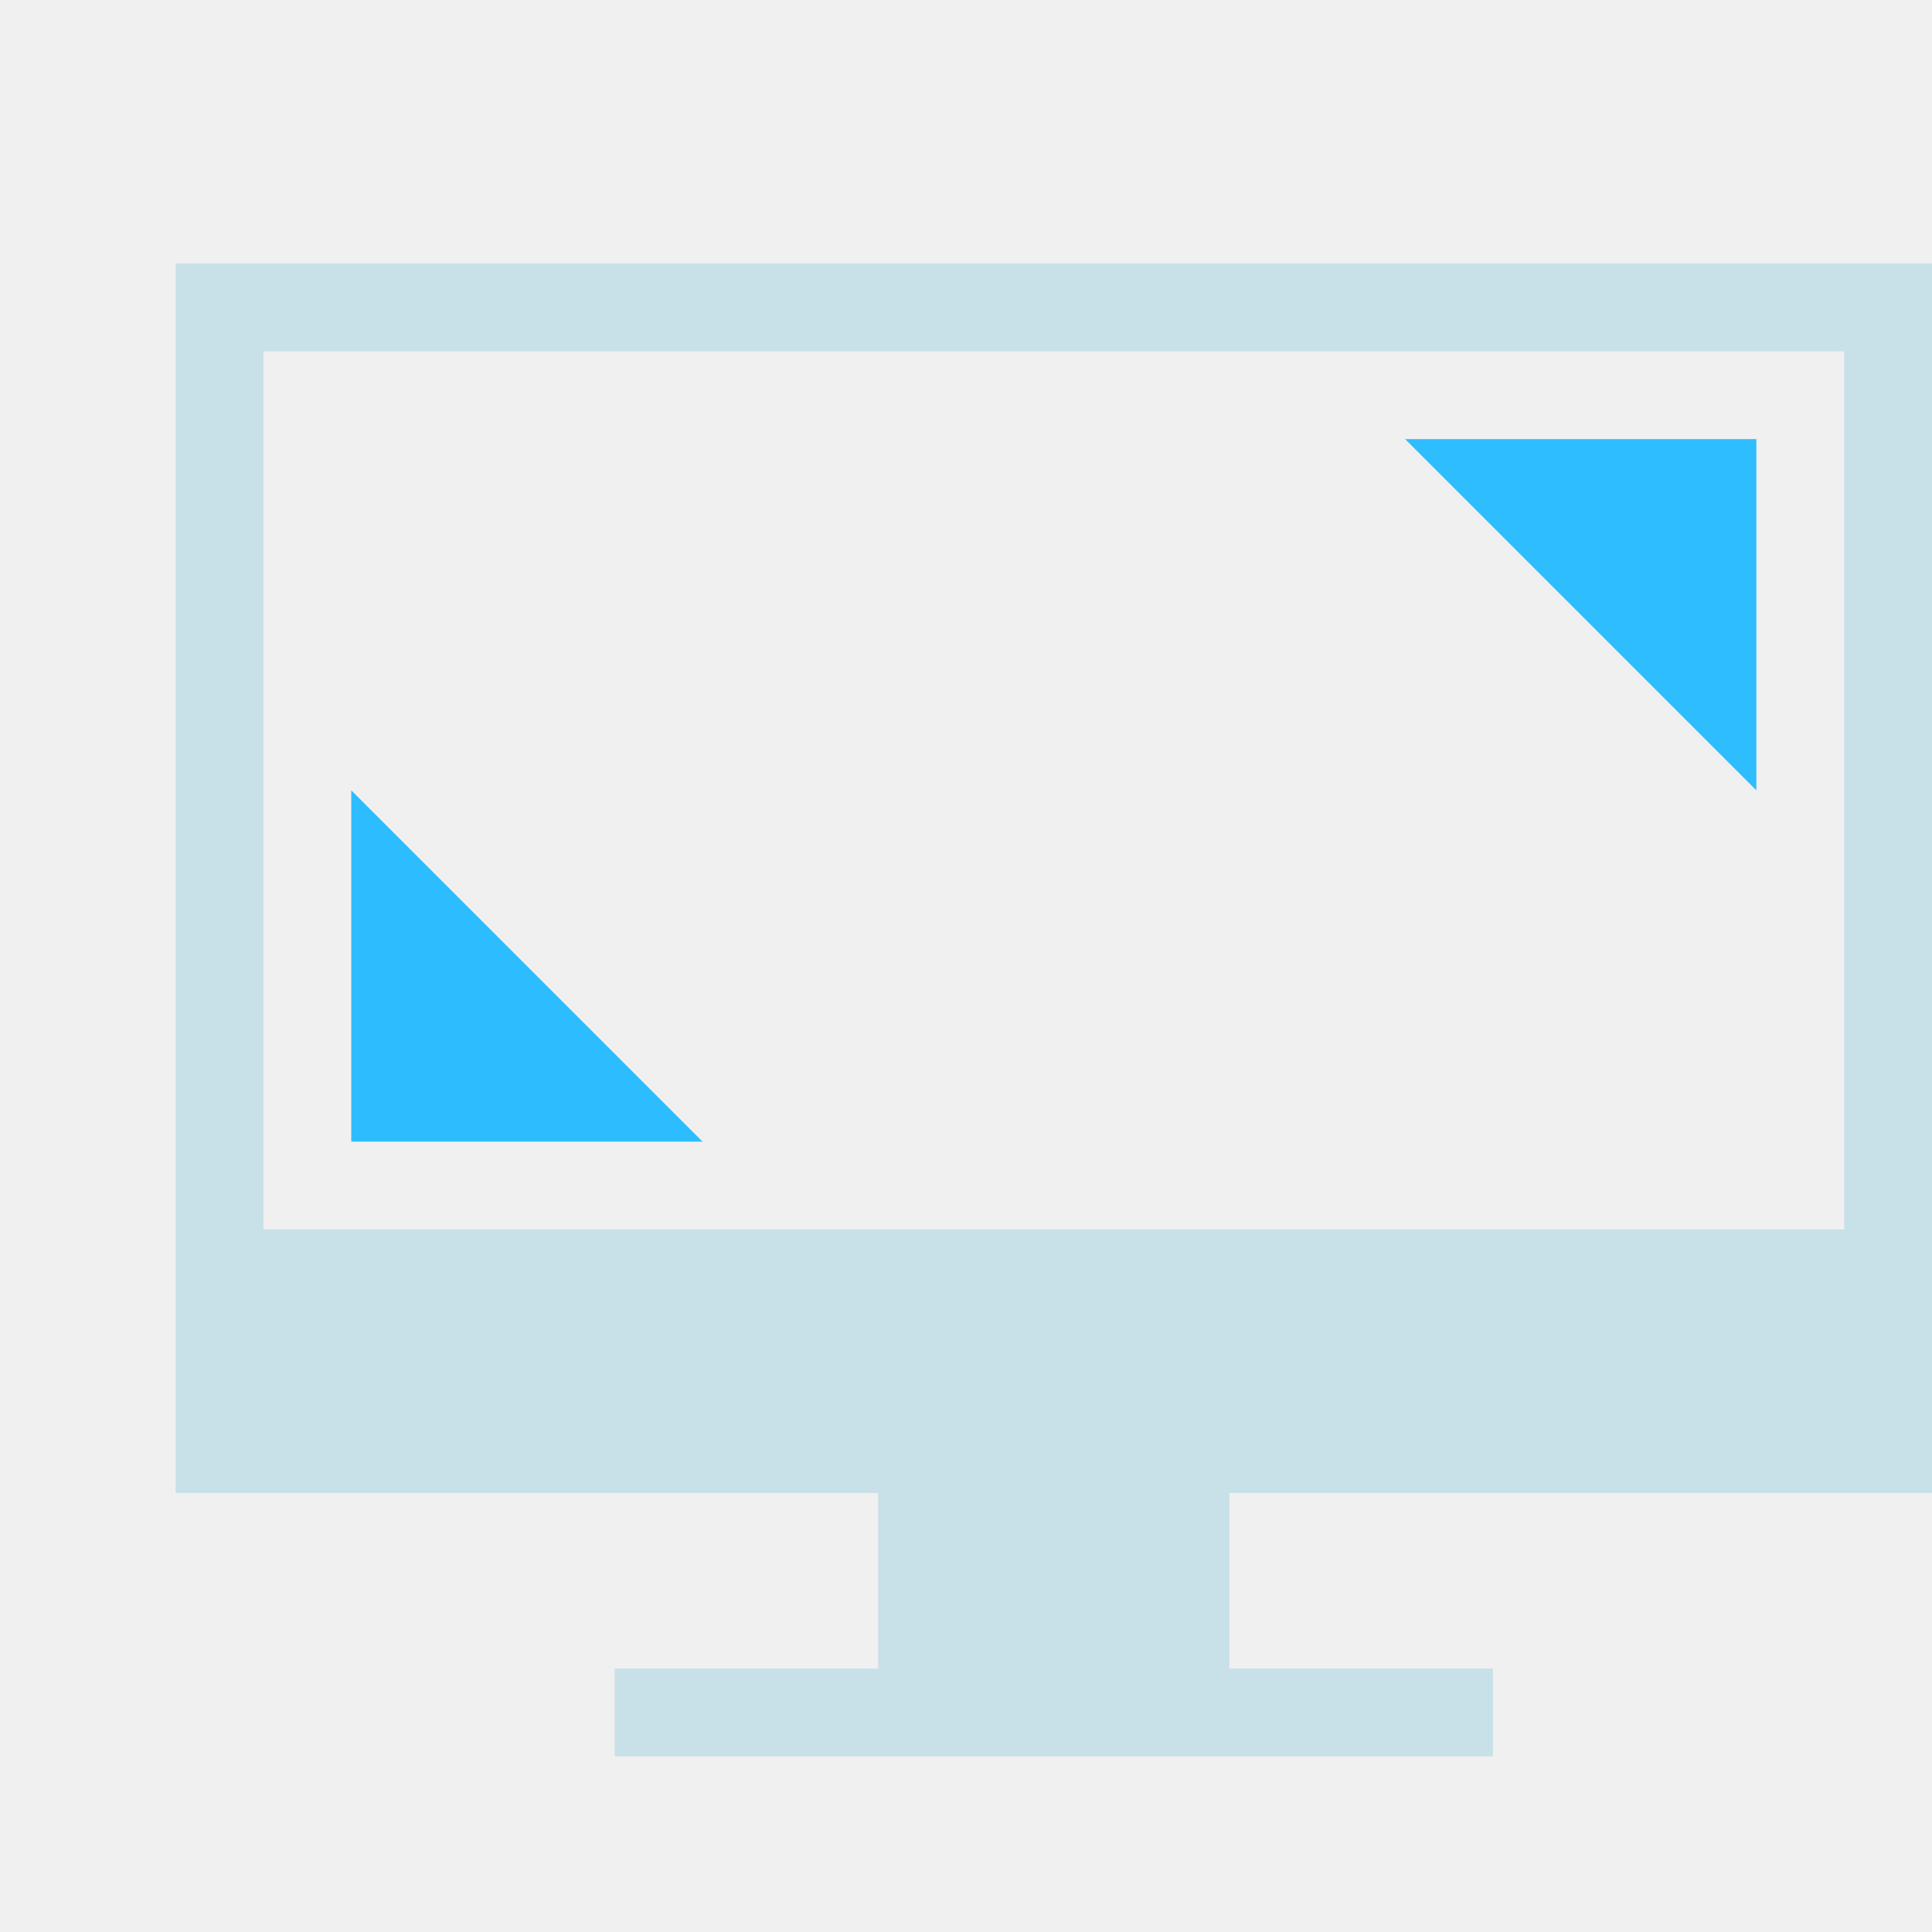
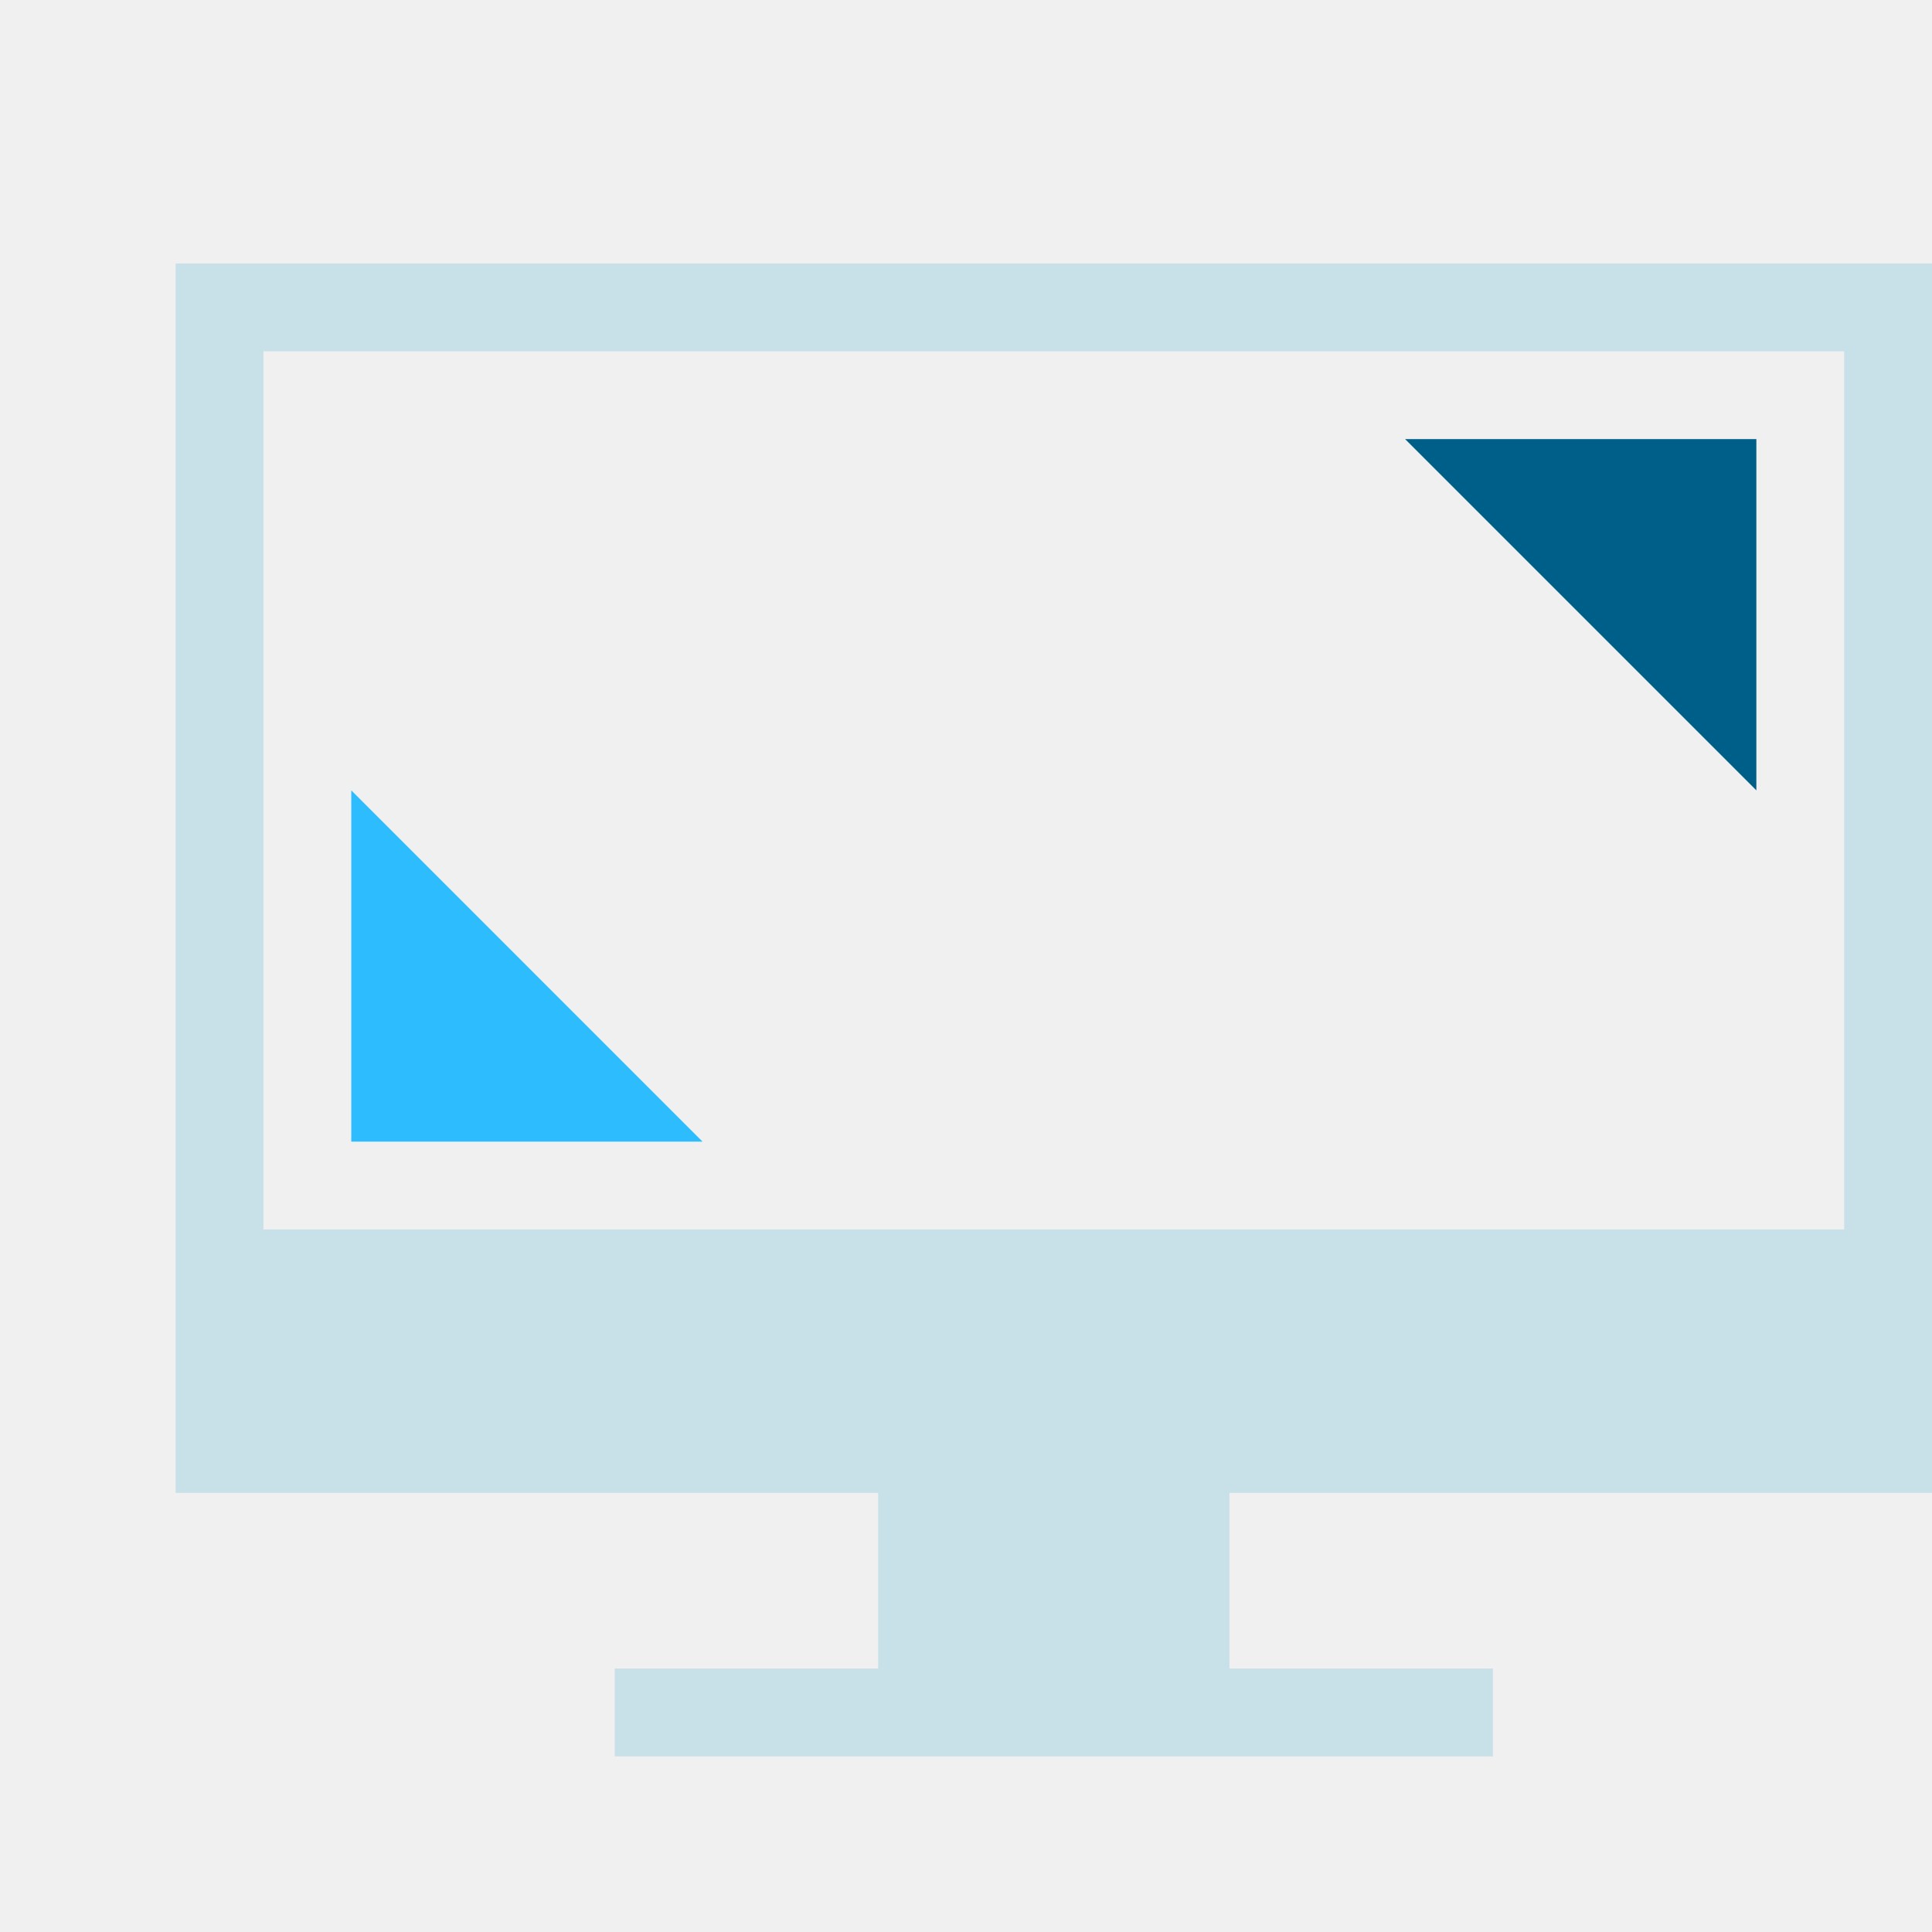
<svg xmlns="http://www.w3.org/2000/svg" viewBox="0 0 22 22" id="svg" version="1.1" width="100%" height="100%">
  <defs id="defs81">
    <style id="current-color-scheme" type="text/css">
      .ColorScheme-Text {
        color:#7B7C7E;
      }
      .ColorScheme-Background{
        color:#EFF0F1;
      }
      .ColorScheme-Highlight{
        color:#3DAEE6;
      }
      .ColorScheme-ViewText {
        color:#7B7C7E;
      }
      .ColorScheme-ViewBackground{
        color:#FCFCFC;
      }
      .ColorScheme-ViewHover {
        color:#3DAEE6;
      }
      .ColorScheme-ViewFocus{
        color:#1E92FF;
      }
      .ColorScheme-ButtonText {
        color:#7B7C7E;
      }
      .ColorScheme-ButtonBackground{
        color:#EFF0F1;
      }
      .ColorScheme-ButtonHover {
        color:#3DAEE6;
      }
      .ColorScheme-ButtonFocus{
        color:#1E92FF;
      }
</style>
    <style id="current-color-scheme-5" type="text/css">
      .ColorScheme-Text {
        color:#31363b;
      }
      .ColorScheme-Background {
        color:#eff0f1;
      }
      .ColorScheme-Highlight {
        color:#3daee9;
      }
      .ColorScheme-ViewText {
        color:#31363b;
      }
      .ColorScheme-ViewBackground {
        color:#fcfcfc;
      }
      .ColorScheme-ViewHover {
        color:#93cee9;
      }
      .ColorScheme-ViewFocus{
        color:#3daee9;
      }
      .ColorScheme-ButtonText {
        color:#31363b;
      }
      .ColorScheme-ButtonBackground {
        color:#eff0f1;
      }
      .ColorScheme-ButtonHover {
        color:#93cee9;
      }
      .ColorScheme-ButtonFocus{
        color:#3daee9;
      }
      </style>
  </defs>
  <g id="preferences-desktop-display-randr" transform="translate(0,-1)">
    <rect style="fill:#ffffff;fill-opacity:0;stroke:none" id="rect3832" width="22" height="22" x="1" y="1" />
    <path id="rect7235" style="fill:#c8e0e7;fill-opacity:1;stroke:none" d="m 7,20 10,0 0,1 -10,0 z m 3,-2 4,0 0,2 -4,0 z M 2,4 2,18 l 20,0 0,-14 z m 1,1 18,0 0,10 -18,0 z" class="ColorScheme-Text" />
    <path style="fill:#2dbdff;fill-opacity:1;stroke:none" d="m 4,10 4,4 -4,0 z" id="rect3018" class="ColorScheme-Text" />
-     <path class="ColorScheme-Text" id="path3028" d="M 20,10 16,6 20,6 z" style="fill:#2ebdff;fill-opacity:1;stroke:none" />
+     <path class="ColorScheme-Text" id="path3028" d="M 20,10 16,6 20,6 z" style="fill:#005f88;fill-opacity:1;stroke:none" />
  </g>
  <g id="preferences-desktop-notification" transform="translate(-1,39)">
    <rect y="1" x="1" height="22" width="22" id="rect3068" style="fill:#ffffff;fill-opacity:0;stroke:none" />
-     <rect style="fill:#c8e0e7;fill-opacity:1;stroke:none" id="rect4130-82-0" width="16" height="16" x="4" y="4" ry="8" />
+     <rect style="fill:#005f88;fill-opacity:1;stroke:none" id="rect4130-82-0" width="16" height="16" x="4" y="4" ry="8" />
    <path style="fill:#fcfcfc;fill-opacity:1;stroke:none" d="m 11.203,7.2 -0.003,7.2 1.6,0 0.003,-7.2 z m 0.8,8 c -0.442,0 -0.8,0.358 -0.8,0.8 0,0.442 0.358,0.8 0.8,0.8 0.442,0 0.8,-0.358 0.8,-0.8 0,-0.442 -0.358,-0.8 -0.8,-0.8 z" id="rect4142-6" />
  </g>
  <g transform="translate(-22,94)" id="22-22-preferences-system-bluetooth">
    <rect y="0" x="66" height="22" width="22" id="rect4645" style="fill:none;stroke:none" />
-     <path id="rect4163-9" d="m 76.998,3 0,0.002 0,7.039 -3.293,-3.293 -0.002,0.002 C 73.347,6.394 72.707,5.754 72.707,5.754 L 72,6.461 76.545,11.002 72,15.543 72.707,16.25 c 0,0 0.64,-0.64 0.996,-0.996 l 0.002,0 L 77,11.961 77,19 78,19 82,15 78,11 82,7 78,3 z M 78,4.416 80.586,7.002 78,9.588 z m 0,8 2.586,2.586 L 78,17.588 z" style="text-decoration:none;fill:#c8e0e7;fill-opacity:1;fill-rule:nonzero;stroke:none;visibility:visible;display:inline;overflow:visible;enable-background:accumulate" class="ColorScheme-Text" />
+     <path id="rect4163-9" d="m 76.998,3 0,0.002 0,7.039 -3.293,-3.293 -0.002,0.002 C 73.347,6.394 72.707,5.754 72.707,5.754 L 72,6.461 76.545,11.002 72,15.543 72.707,16.25 c 0,0 0.64,-0.64 0.996,-0.996 l 0.002,0 L 77,11.961 77,19 78,19 82,15 78,11 82,7 78,3 z M 78,4.416 80.586,7.002 78,9.588 z m 0,8 2.586,2.586 L 78,17.588 z" style="text-decoration:none;fill:#005f88;fill-opacity:1;fill-rule:nonzero;stroke:none;visibility:visible;display:inline;overflow:visible;enable-background:accumulate" class="ColorScheme-Text" />
  </g>
  <g id="22-22-preferences-system-bluetooth-activated" transform="translate(0,94)">
    <rect style="fill:none;stroke:none" id="rect4674" width="22" height="22" x="66" y="0" />
-     <path style="text-decoration:none;fill:#c8e0e7;fill-opacity:1;fill-rule:nonzero;stroke:none;visibility:visible;display:inline;overflow:visible;enable-background:accumulate" d="m 76.998,3 0,0.002 0,7.039 -3.293,-3.293 -0.002,0.002 C 73.347,6.394 72.707,5.754 72.707,5.754 L 72,6.461 76.545,11.002 72,15.543 72.707,16.25 c 0,0 0.64,-0.64 0.996,-0.996 l 0.002,0 L 77,11.961 77,19 78,19 82,15 78,11 82,7 78,3 76.998,3 z M 78,4.416 80.586,7.002 78,9.588 78,4.416 z M 67,10 a 1,1 0 0 0 -1,1 1,1 0 0 0 1,1 1,1 0 0 0 1,-1 1,1 0 0 0 -1,-1 z m 4,0 a 1,1 0 0 0 -1,1 1,1 0 0 0 1,1 1,1 0 0 0 1,-1 1,1 0 0 0 -1,-1 z m 12,0 a 1,1 0 0 0 -1,1 1,1 0 0 0 1,1 1,1 0 0 0 1,-1 1,1 0 0 0 -1,-1 z m 4,0 a 1,1 0 0 0 -1,1 1,1 0 0 0 1,1 1,1 0 0 0 1,-1 1,1 0 0 0 -1,-1 z m -9,2.416 2.586,2.586 L 78,17.588 78,12.416 z" id="path4676" class="ColorScheme-Text" />
+     <path style="text-decoration:none;fill:#005f88;fill-opacity:1;fill-rule:nonzero;stroke:none;visibility:visible;display:inline;overflow:visible;enable-background:accumulate" d="m 76.998,3 0,0.002 0,7.039 -3.293,-3.293 -0.002,0.002 C 73.347,6.394 72.707,5.754 72.707,5.754 L 72,6.461 76.545,11.002 72,15.543 72.707,16.25 c 0,0 0.64,-0.64 0.996,-0.996 l 0.002,0 L 77,11.961 77,19 78,19 82,15 78,11 82,7 78,3 76.998,3 z M 78,4.416 80.586,7.002 78,9.588 78,4.416 z M 67,10 a 1,1 0 0 0 -1,1 1,1 0 0 0 1,1 1,1 0 0 0 1,-1 1,1 0 0 0 -1,-1 z m 4,0 a 1,1 0 0 0 -1,1 1,1 0 0 0 1,1 1,1 0 0 0 1,-1 1,1 0 0 0 -1,-1 z m 12,0 a 1,1 0 0 0 -1,1 1,1 0 0 0 1,1 1,1 0 0 0 1,-1 1,1 0 0 0 -1,-1 z m 4,0 a 1,1 0 0 0 -1,1 1,1 0 0 0 1,1 1,1 0 0 0 1,-1 1,1 0 0 0 -1,-1 z m -9,2.416 2.586,2.586 L 78,17.588 78,12.416 z" id="path4676" class="ColorScheme-Text" />
  </g>
  <g id="22-22-preferences-system-bluetooth-inactive" transform="translate(-44,94)">
    <rect style="fill:none;stroke:none" id="rect4162" width="22" height="22" x="66" y="0" />
-     <path style="text-decoration:none;opacity:0.5;fill:#c8e0e7;fill-opacity:1;fill-rule:nonzero;stroke:none;visibility:visible;display:inline;overflow:visible;enable-background:accumulate" d="m 76.998,3 0,0.002 0,7.039 -3.293,-3.293 -0.002,0.002 C 73.347,6.394 72.707,5.754 72.707,5.754 L 72,6.461 76.545,11.002 72,15.543 72.707,16.25 c 0,0 0.64,-0.64 0.996,-0.996 l 0.002,0 L 77,11.961 77,19 78,19 82,15 78,11 82,7 78,3 z M 78,4.416 80.586,7.002 78,9.588 z m 0,8 2.586,2.586 L 78,17.588 z" id="path4164" class="ColorScheme-Text" />
+     <path style="text-decoration:none;opacity:0.5;fill:#005f88;fill-opacity:1;fill-rule:nonzero;stroke:none;visibility:visible;display:inline;overflow:visible;enable-background:accumulate" d="m 76.998,3 0,0.002 0,7.039 -3.293,-3.293 -0.002,0.002 C 73.347,6.394 72.707,5.754 72.707,5.754 L 72,6.461 76.545,11.002 72,15.543 72.707,16.25 c 0,0 0.64,-0.64 0.996,-0.996 l 0.002,0 L 77,11.961 77,19 78,19 82,15 78,11 82,7 78,3 z M 78,4.416 80.586,7.002 78,9.588 z m 0,8 2.586,2.586 L 78,17.588 z" id="path4164" class="ColorScheme-Text" />
  </g>
  <g id="preferences-system-bluetooth" transform="translate(44,94)">
    <rect style="fill:none;stroke:none" id="rect4168" width="32" height="32" x="-5" y="22" />
-     <path id="rect4331" d="m 11,26 0,0.41 0,10.588 L 5.002,31 4.297,31.705 10.59,38 4.297,44.295 5.002,45 11,39.002 11,50 12,50 12.002,50 18,44.002 18,44 18,43.998 12.002,38 18,32.002 18,32 18,31.998 12.002,26 12,26 11,26 z M 12,27.41 16.588,32 12,36.59 12,27.41 z m 0,12 L 16.588,44 12,48.59 12,39.41 z" style="fill:#c8e0e7;fill-opacity:1;stroke:none" class="ColorScheme-Text" />
+     <path id="rect4331" d="m 11,26 0,0.41 0,10.588 L 5.002,31 4.297,31.705 10.59,38 4.297,44.295 5.002,45 11,39.002 11,50 12,50 12.002,50 18,44.002 18,44 18,43.998 12.002,38 18,32.002 18,32 18,31.998 12.002,26 12,26 11,26 z M 12,27.41 16.588,32 12,36.59 12,27.41 z m 0,12 L 16.588,44 12,48.59 12,39.41 z" style="fill:#005f88;fill-opacity:1;stroke:none" class="ColorScheme-Text" />
  </g>
  <g id="preferences-system-bluetooth-activated" transform="translate(44,94)">
    <rect y="22" x="27" height="32" width="32" id="rect4422" style="fill:none;stroke:none" />
-     <path id="path4424" d="m 43,26 0,0.41 0,10.588 L 37.002,31 36.297,31.705 42.59,38 36.297,44.295 37.002,45 43,39.002 43,50 44,50 44.002,50 50,44.002 50,44 50,43.998 44.002,38 50,32.002 50,32 50,31.998 44.002,26 44,26 43,26 z M 44,27.41 48.588,32 44,36.59 44,27.41 z M 30,37 a 1,1 0 0 0 -1,1 1,1 0 0 0 1,1 1,1 0 0 0 1,-1 1,1 0 0 0 -1,-1 z m 6,0 a 1,1 0 0 0 -1,1 1,1 0 0 0 1,1 1,1 0 0 0 1,-1 1,1 0 0 0 -1,-1 z m 14,0 a 1,1 0 0 0 -1,1 1,1 0 0 0 1,1 1,1 0 0 0 1,-1 1,1 0 0 0 -1,-1 z m 6,0 a 1,1 0 0 0 -1,1 1,1 0 0 0 1,1 1,1 0 0 0 1,-1 1,1 0 0 0 -1,-1 z M 44,39.41 48.588,44 44,48.59 44,39.41 z" style="fill:#c8e0e7;fill-opacity:1;stroke:none" class="ColorScheme-Text" />
+     <path id="path4424" d="m 43,26 0,0.41 0,10.588 L 37.002,31 36.297,31.705 42.59,38 36.297,44.295 37.002,45 43,39.002 43,50 44,50 44.002,50 50,44.002 50,44 50,43.998 44.002,38 50,32.002 50,32 50,31.998 44.002,26 44,26 43,26 z M 44,27.41 48.588,32 44,36.59 44,27.41 z M 30,37 a 1,1 0 0 0 -1,1 1,1 0 0 0 1,1 1,1 0 0 0 1,-1 1,1 0 0 0 -1,-1 z m 6,0 a 1,1 0 0 0 -1,1 1,1 0 0 0 1,1 1,1 0 0 0 1,-1 1,1 0 0 0 -1,-1 z m 14,0 a 1,1 0 0 0 -1,1 1,1 0 0 0 1,1 1,1 0 0 0 1,-1 1,1 0 0 0 -1,-1 z m 6,0 a 1,1 0 0 0 -1,1 1,1 0 0 0 1,1 1,1 0 0 0 1,-1 1,1 0 0 0 -1,-1 z M 44,39.41 48.588,44 44,48.59 44,39.41 z" style="fill:#005f88;fill-opacity:1;stroke:none" class="ColorScheme-Text" />
  </g>
  <g id="preferences-system-bluetooth-inactive" transform="translate(44,94)">
    <rect style="fill:none;stroke:none" id="rect4426" width="32" height="32" x="-37" y="22" />
-     <path id="path4428" d="m -21,26 0,0.41 0,10.588 L -26.998,31 -27.703,31.705 -21.41,38 -27.703,44.295 -26.998,45 -21,39.002 -21,50 l 1,0 0.002,0 5.998,-5.998 0,-0.002 0,-0.002 L -19.998,38 -14,32.002 -14,32 -14,31.998 -19.998,26 -20,26 l -1,0 z m 1,1.41 L -15.412,32 -20,36.59 l 0,-9.18 z m 0,12 L -15.412,44 -20,48.59 l 0,-9.18 z" style="opacity:0.5;fill:#c8e0e7;fill-opacity:1;stroke:none" class="ColorScheme-Text" />
+     <path id="path4428" d="m -21,26 0,0.41 0,10.588 L -26.998,31 -27.703,31.705 -21.41,38 -27.703,44.295 -26.998,45 -21,39.002 -21,50 l 1,0 0.002,0 5.998,-5.998 0,-0.002 0,-0.002 L -19.998,38 -14,32.002 -14,32 -14,31.998 -19.998,26 -20,26 l -1,0 z m 1,1.41 L -15.412,32 -20,36.59 l 0,-9.18 z m 0,12 L -15.412,44 -20,48.59 l 0,-9.18 z" style="opacity:0.5;fill:#005f88;fill-opacity:1;stroke:none" class="ColorScheme-Text" />
  </g>
  <g id="preferences-system-bluetooth-battery" transform="translate(44,126)">
    <rect style="fill:none;stroke:none" id="rect4168-3" width="32" height="32" x="-5" y="22" />
-     <path id="rect4331-5" d="m 11,26 v 0.41 10.588 L 5.002,31 4.297,31.705 10.59,38 4.297,44.295 5.002,45 11,39.002 V 50 h 1 0.002 L 18,44.002 V 44 43.998 L 12.002,38 18,32.002 V 32 31.998 L 12.002,26 H 12 Z M 12,27.41 16.588,32 12,36.59 Z m 0,12 L 16.588,44 12,48.59 Z" style="fill:#c8e0e7;fill-opacity:1;stroke:none" class="ColorScheme-Text" />
+     <path id="rect4331-5" d="m 11,26 v 0.41 10.588 L 5.002,31 4.297,31.705 10.59,38 4.297,44.295 5.002,45 11,39.002 V 50 h 1 0.002 L 18,44.002 V 44 43.998 L 12.002,38 18,32.002 V 32 31.998 L 12.002,26 H 12 Z M 12,27.41 16.588,32 12,36.59 Z m 0,12 L 16.588,44 12,48.59 Z" style="fill:#005f88;fill-opacity:1;stroke:none" class="ColorScheme-Text" />
  </g>
-   <rect style="fill:#c8e0e7;fill-opacity:1;stroke:none" id="rect4130-82-0-3" width="16" height="16" x="24.5" y="78" ry="8" />
+   <rect style="fill:#005f88;fill-opacity:1;stroke:none" id="rect4130-82-0-3" width="16" height="16" x="24.5" y="78" ry="8" />
</svg>
